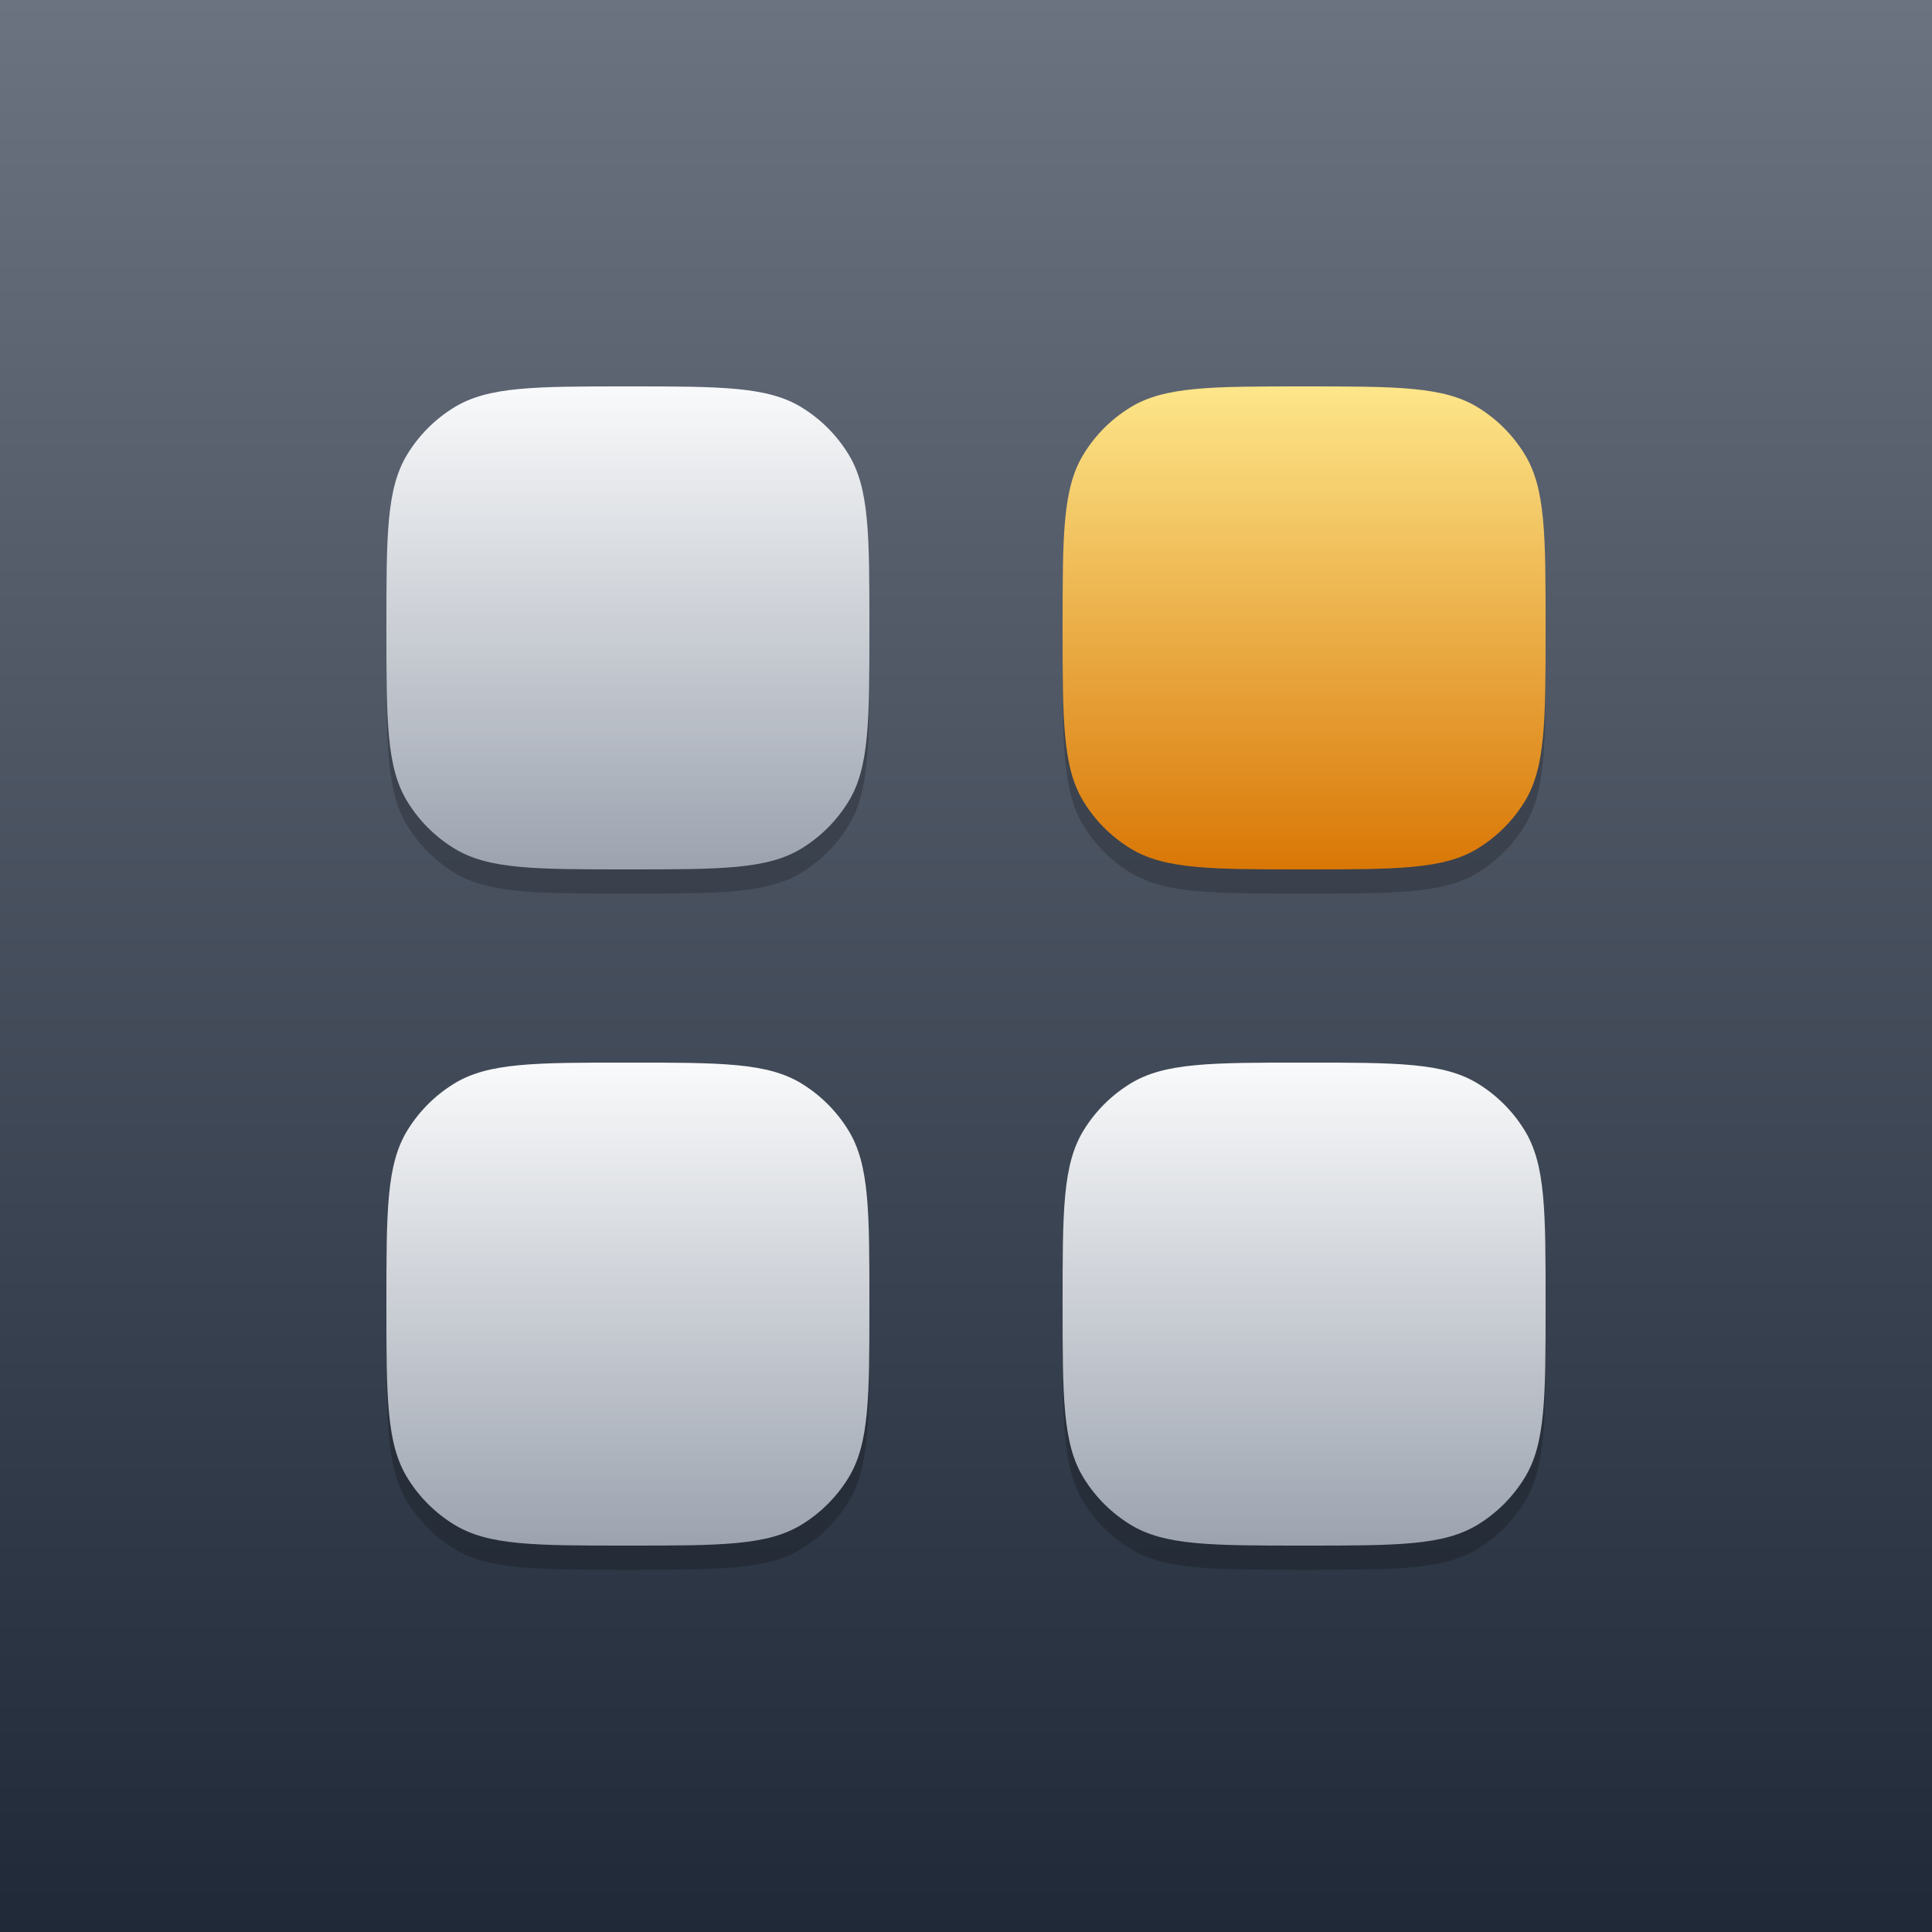
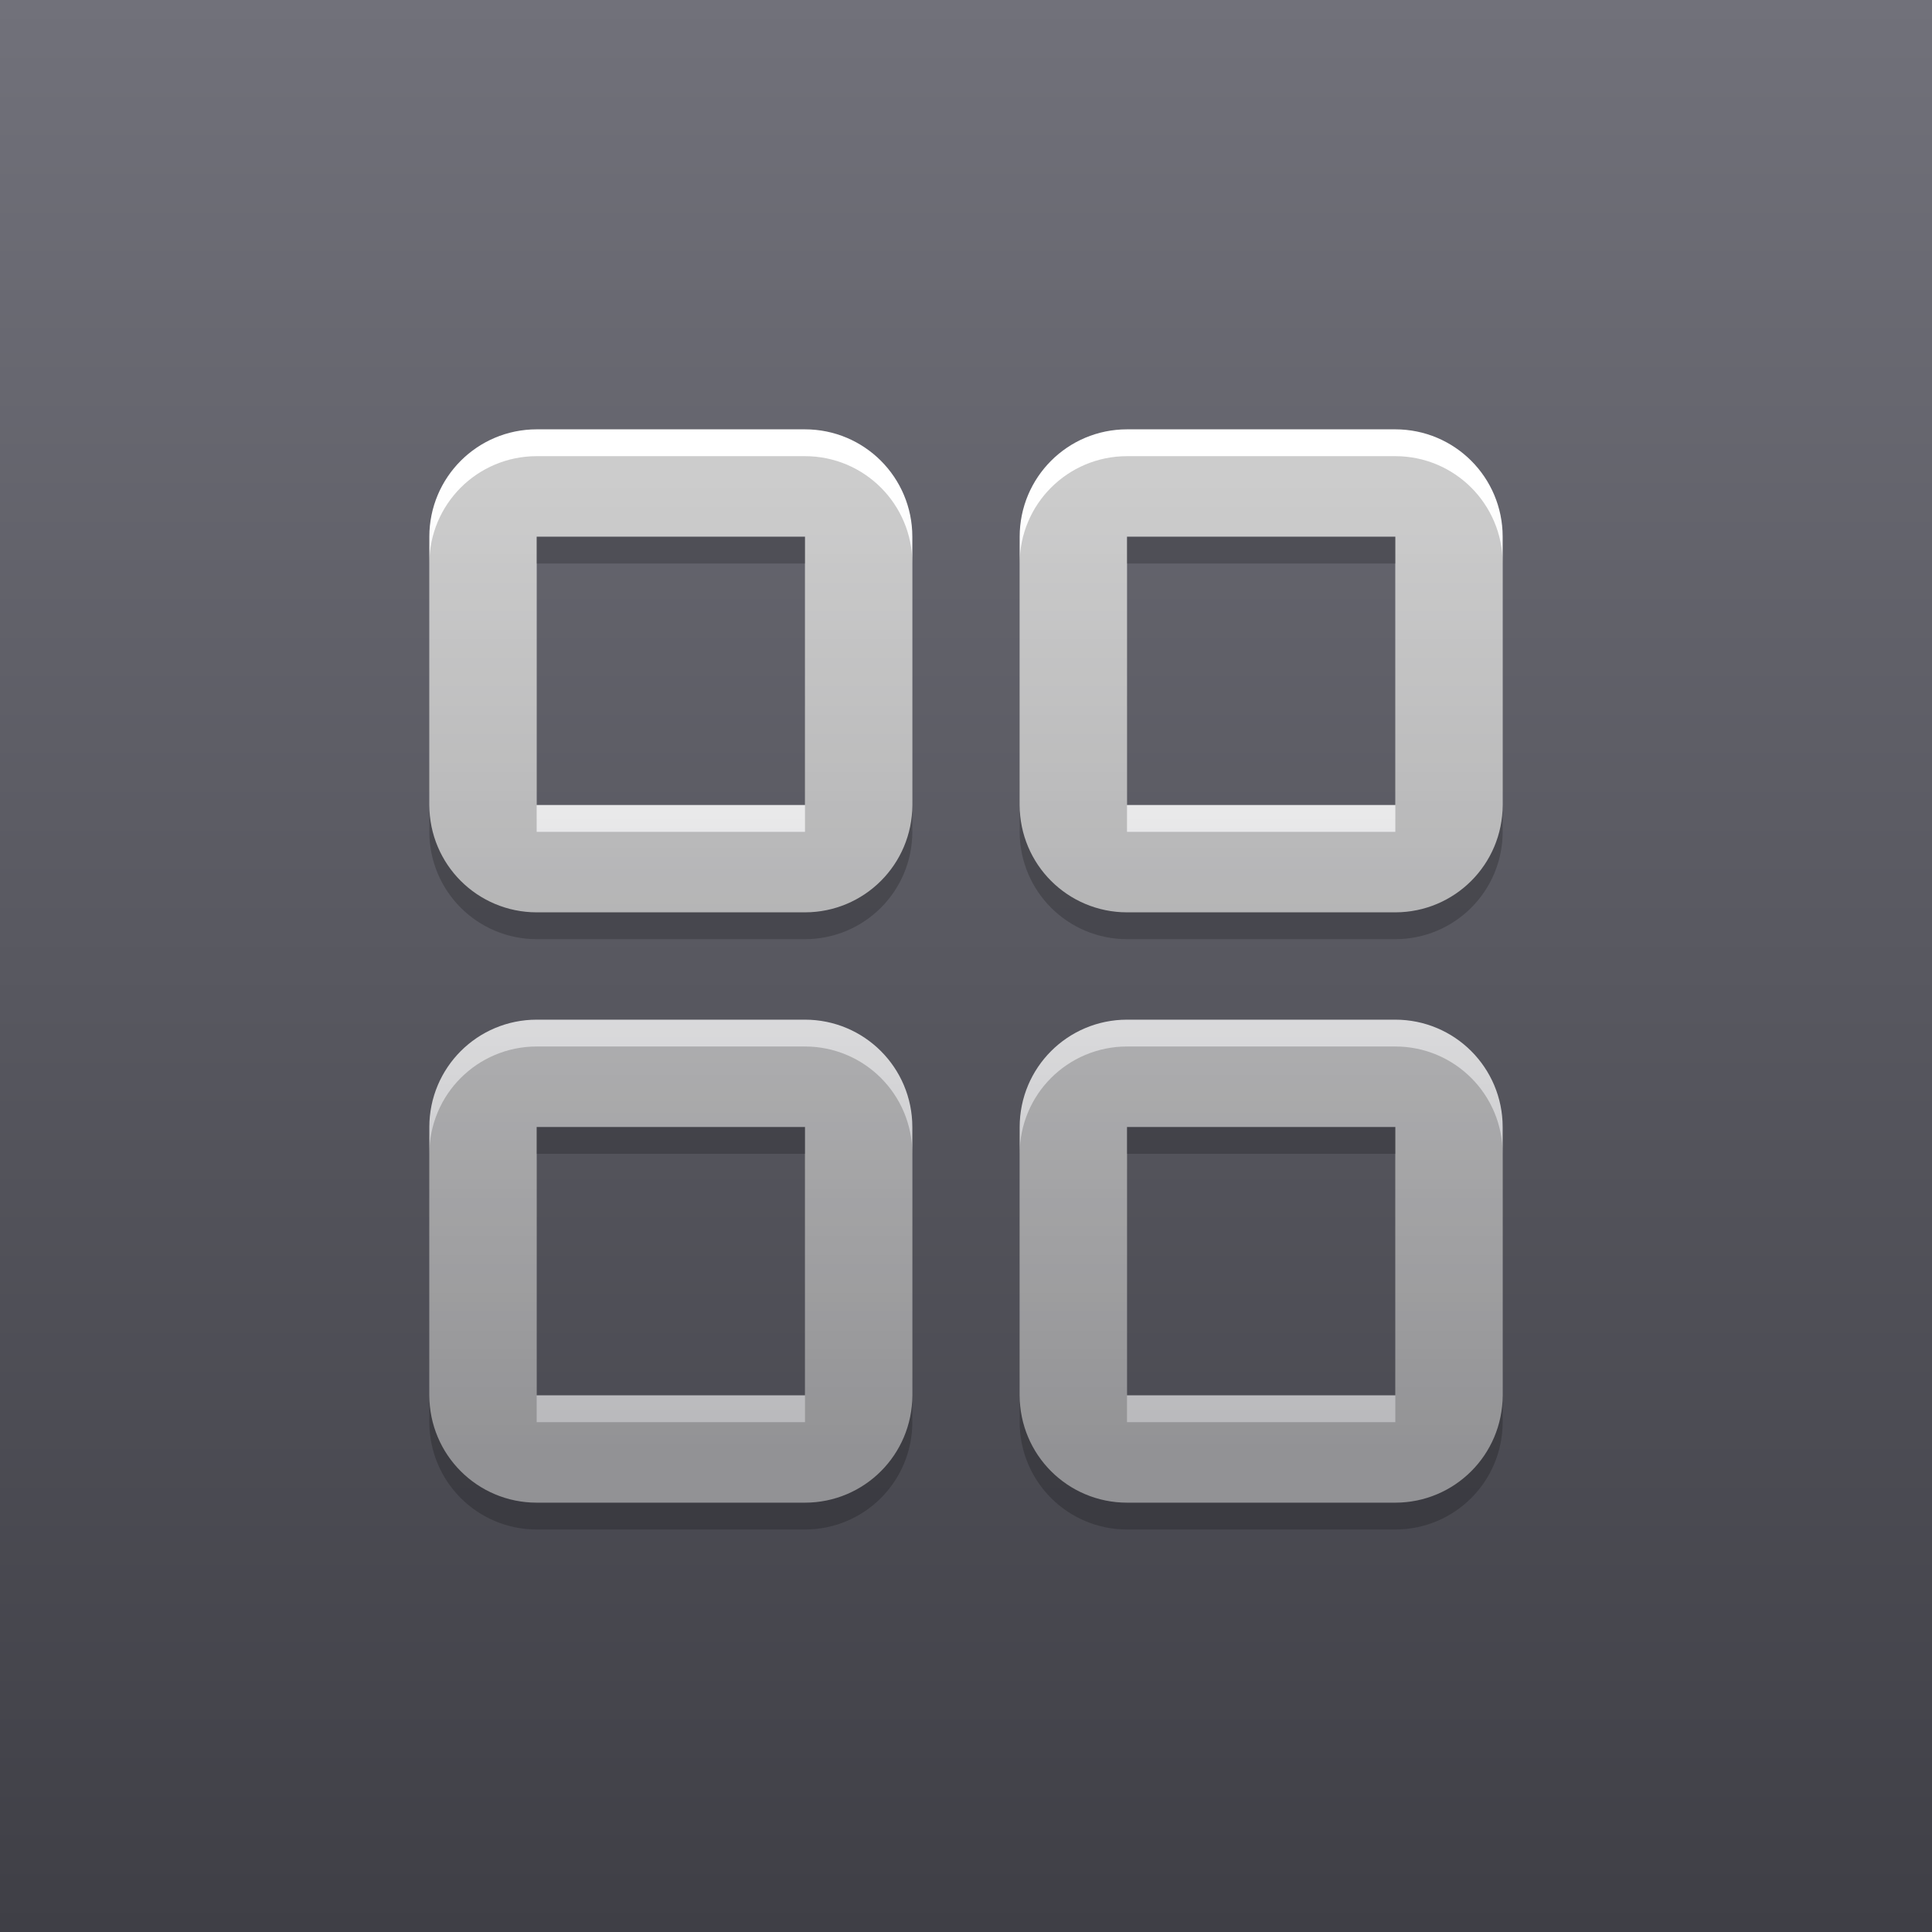
- <svg xmlns="http://www.w3.org/2000/svg" width="80" height="80" viewBox="0 0 80 80" fill="none">
-   <rect width="80" height="80" fill="url(#paint0_linear_821_5639)" />
-   <path d="M16 55C16 51.149 16 49.223 16.867 47.809C17.352 47.017 18.017 46.352 18.809 45.867C20.223 45 22.149 45 26 45C29.851 45 31.777 45 33.191 45.867C33.983 46.352 34.648 47.017 35.133 47.809C36 49.223 36 51.149 36 55C36 58.851 36 60.777 35.133 62.191C34.648 62.983 33.983 63.648 33.191 64.133C31.777 65 29.851 65 26 65C22.149 65 20.223 65 18.809 64.133C18.017 63.648 17.352 62.983 16.867 62.191C16 60.777 16 58.851 16 55Z" fill="black" fill-opacity="0.2" />
-   <path d="M44 55C44 51.149 44 49.223 44.867 47.809C45.352 47.017 46.017 46.352 46.809 45.867C48.223 45 50.149 45 54 45C57.851 45 59.777 45 61.191 45.867C61.983 46.352 62.648 47.017 63.133 47.809C64 49.223 64 51.149 64 55C64 58.851 64 60.777 63.133 62.191C62.648 62.983 61.983 63.648 61.191 64.133C59.777 65 57.851 65 54 65C50.149 65 48.223 65 46.809 64.133C46.017 63.648 45.352 62.983 44.867 62.191C44 60.777 44 58.851 44 55Z" fill="black" fill-opacity="0.2" />
-   <path d="M16 27C16 23.149 16 21.223 16.867 19.809C17.352 19.017 18.017 18.352 18.809 17.867C20.223 17 22.149 17 26 17C29.851 17 31.777 17 33.191 17.867C33.983 18.352 34.648 19.017 35.133 19.809C36 21.223 36 23.149 36 27C36 30.851 36 32.777 35.133 34.191C34.648 34.983 33.983 35.648 33.191 36.133C31.777 37 29.851 37 26 37C22.149 37 20.223 37 18.809 36.133C18.017 35.648 17.352 34.983 16.867 34.191C16 32.777 16 30.851 16 27Z" fill="black" fill-opacity="0.2" />
-   <path d="M44 27C44 23.149 44 21.223 44.867 19.809C45.352 19.017 46.017 18.352 46.809 17.867C48.223 17 50.149 17 54 17C57.851 17 59.777 17 61.191 17.867C61.983 18.352 62.648 19.017 63.133 19.809C64 21.223 64 23.149 64 27C64 30.851 64 32.777 63.133 34.191C62.648 34.983 61.983 35.648 61.191 36.133C59.777 37 57.851 37 54 37C50.149 37 48.223 37 46.809 36.133C46.017 35.648 45.352 34.983 44.867 34.191C44 32.777 44 30.851 44 27Z" fill="black" fill-opacity="0.2" />
-   <path d="M16 54C16 50.149 16 48.223 16.867 46.809C17.352 46.017 18.017 45.352 18.809 44.867C20.223 44 22.149 44 26 44C29.851 44 31.777 44 33.191 44.867C33.983 45.352 34.648 46.017 35.133 46.809C36 48.223 36 50.149 36 54C36 57.851 36 59.777 35.133 61.191C34.648 61.983 33.983 62.648 33.191 63.133C31.777 64 29.851 64 26 64C22.149 64 20.223 64 18.809 63.133C18.017 62.648 17.352 61.983 16.867 61.191C16 59.777 16 57.851 16 54Z" fill="url(#paint1_linear_821_5639)" />
-   <path d="M44 54C44 50.149 44 48.223 44.867 46.809C45.352 46.017 46.017 45.352 46.809 44.867C48.223 44 50.149 44 54 44C57.851 44 59.777 44 61.191 44.867C61.983 45.352 62.648 46.017 63.133 46.809C64 48.223 64 50.149 64 54C64 57.851 64 59.777 63.133 61.191C62.648 61.983 61.983 62.648 61.191 63.133C59.777 64 57.851 64 54 64C50.149 64 48.223 64 46.809 63.133C46.017 62.648 45.352 61.983 44.867 61.191C44 59.777 44 57.851 44 54Z" fill="url(#paint2_linear_821_5639)" />
-   <path d="M16 26C16 22.149 16 20.223 16.867 18.809C17.352 18.017 18.017 17.352 18.809 16.867C20.223 16 22.149 16 26 16C29.851 16 31.777 16 33.191 16.867C33.983 17.352 34.648 18.017 35.133 18.809C36 20.223 36 22.149 36 26C36 29.851 36 31.777 35.133 33.191C34.648 33.983 33.983 34.648 33.191 35.133C31.777 36 29.851 36 26 36C22.149 36 20.223 36 18.809 35.133C18.017 34.648 17.352 33.983 16.867 33.191C16 31.777 16 29.851 16 26Z" fill="url(#paint3_linear_821_5639)" />
-   <path d="M44 26C44 22.149 44 20.223 44.867 18.809C45.352 18.017 46.017 17.352 46.809 16.867C48.223 16 50.149 16 54 16C57.851 16 59.777 16 61.191 16.867C61.983 17.352 62.648 18.017 63.133 18.809C64 20.223 64 22.149 64 26C64 29.851 64 31.777 63.133 33.191C62.648 33.983 61.983 34.648 61.191 35.133C59.777 36 57.851 36 54 36C50.149 36 48.223 36 46.809 35.133C46.017 34.648 45.352 33.983 44.867 33.191C44 31.777 44 29.851 44 26Z" fill="url(#paint4_linear_821_5639)" />
+ <svg xmlns="http://www.w3.org/2000/svg" width="72" height="72" viewBox="0 0 72 72" fill="none">
+   <rect width="72" height="72" fill="url(#paint0_linear_107_30)" />
+   <path d="M30 18H20C18.895 18 18 18.895 18 20V30C18 31.105 18.895 32 20 32H30C31.105 32 32 31.105 32 30V20C32 18.895 31.105 18 30 18Z" stroke="url(#paint1_linear_107_30)" stroke-width="4" stroke-linecap="round" stroke-linejoin="round" />
+   <path d="M52 18H42C40.895 18 40 18.895 40 20V30C40 31.105 40.895 32 42 32H52C53.105 32 54 31.105 54 30V20C54 18.895 53.105 18 52 18Z" stroke="url(#paint2_linear_107_30)" stroke-width="4" stroke-linecap="round" stroke-linejoin="round" />
+   <path d="M52 40H42C40.895 40 40 40.895 40 42V52C40 53.105 40.895 54 42 54H52C53.105 54 54 53.105 54 52V42C54 40.895 53.105 40 52 40Z" stroke="url(#paint3_linear_107_30)" stroke-width="4" stroke-linecap="round" stroke-linejoin="round" />
+   <path d="M30 40H20C18.895 40 18 40.895 18 42V52C18 53.105 18.895 54 20 54H30C31.105 54 32 53.105 32 52V42C32 40.895 31.105 40 30 40Z" stroke="url(#paint4_linear_107_30)" stroke-width="4" stroke-linecap="round" stroke-linejoin="round" />
+   <path d="M30 19H20C18.895 19 18 19.895 18 21V31C18 32.105 18.895 33 20 33H30C31.105 33 32 32.105 32 31V21C32 19.895 31.105 19 30 19Z" stroke="black" stroke-opacity="0.2" stroke-width="4" stroke-linecap="round" stroke-linejoin="round" />
+   <path d="M52 19H42C40.895 19 40 19.895 40 21V31C40 32.105 40.895 33 42 33H52C53.105 33 54 32.105 54 31V21C54 19.895 53.105 19 52 19Z" stroke="black" stroke-opacity="0.2" stroke-width="4" stroke-linecap="round" stroke-linejoin="round" />
+   <path d="M52 41H42C40.895 41 40 41.895 40 43V53C40 54.105 40.895 55 42 55H52C53.105 55 54 54.105 54 53V43C54 41.895 53.105 41 52 41Z" stroke="black" stroke-opacity="0.2" stroke-width="4" stroke-linecap="round" stroke-linejoin="round" />
+   <path d="M30 41H20C18.895 41 18 41.895 18 43V53C18 54.105 18.895 55 20 55H30C31.105 55 32 54.105 32 53V43C32 41.895 31.105 41 30 41Z" stroke="black" stroke-opacity="0.2" stroke-width="4" stroke-linecap="round" stroke-linejoin="round" />
  <defs>
-     <linearGradient id="paint0_linear_821_5639" x1="40" y1="0" x2="40" y2="80" gradientUnits="userSpaceOnUse">
-       <stop stop-color="#6B7280" />
-       <stop offset="1" stop-color="#1F2937" />
+     <linearGradient id="paint0_linear_107_30" x1="36" y1="0" x2="36" y2="72" gradientUnits="userSpaceOnUse">
+       <stop stop-color="#71717A" />
+       <stop offset="1" stop-color="#3F3F46" />
    </linearGradient>
-     <linearGradient id="paint1_linear_821_5639" x1="26" y1="44" x2="26" y2="64" gradientUnits="userSpaceOnUse">
-       <stop stop-color="#F9FAFB" />
-       <stop offset="1" stop-color="#9CA3AF" />
+     <linearGradient id="paint1_linear_107_30" x1="36" y1="18" x2="36" y2="54" gradientUnits="userSpaceOnUse">
+       <stop stop-color="white" />
+       <stop offset="1" stop-color="white" stop-opacity="0.6" />
    </linearGradient>
-     <linearGradient id="paint2_linear_821_5639" x1="54" y1="44" x2="54" y2="64" gradientUnits="userSpaceOnUse">
-       <stop stop-color="#F9FAFB" />
-       <stop offset="1" stop-color="#9CA3AF" />
+     <linearGradient id="paint2_linear_107_30" x1="36" y1="18" x2="36" y2="54" gradientUnits="userSpaceOnUse">
+       <stop stop-color="white" />
+       <stop offset="1" stop-color="white" stop-opacity="0.6" />
    </linearGradient>
-     <linearGradient id="paint3_linear_821_5639" x1="26" y1="16" x2="26" y2="36" gradientUnits="userSpaceOnUse">
-       <stop stop-color="#F9FAFB" />
-       <stop offset="1" stop-color="#9CA3AF" />
+     <linearGradient id="paint3_linear_107_30" x1="36" y1="18" x2="36" y2="54" gradientUnits="userSpaceOnUse">
+       <stop stop-color="white" />
+       <stop offset="1" stop-color="white" stop-opacity="0.6" />
    </linearGradient>
-     <linearGradient id="paint4_linear_821_5639" x1="54" y1="16" x2="54" y2="36" gradientUnits="userSpaceOnUse">
-       <stop stop-color="#FDE68A" />
-       <stop offset="1" stop-color="#D97706" />
+     <linearGradient id="paint4_linear_107_30" x1="36" y1="18" x2="36" y2="54" gradientUnits="userSpaceOnUse">
+       <stop stop-color="white" />
+       <stop offset="1" stop-color="white" stop-opacity="0.6" />
    </linearGradient>
  </defs>
</svg>
